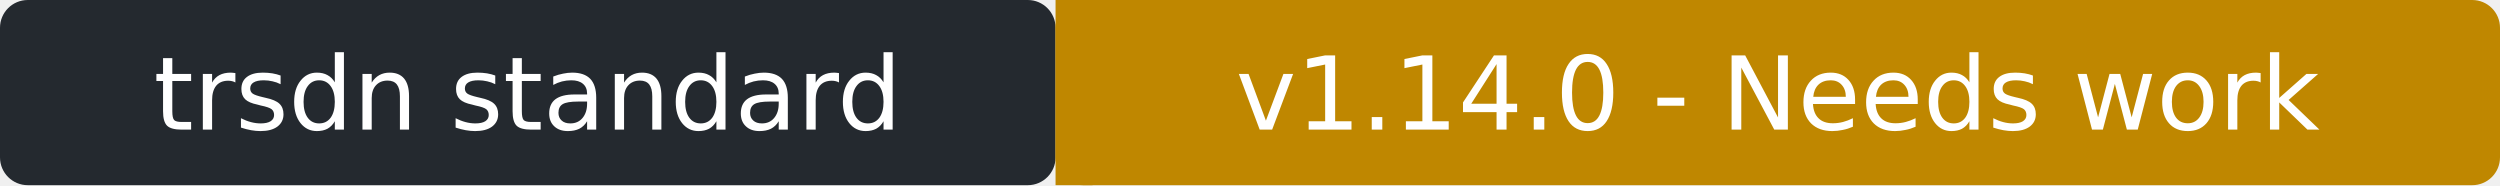
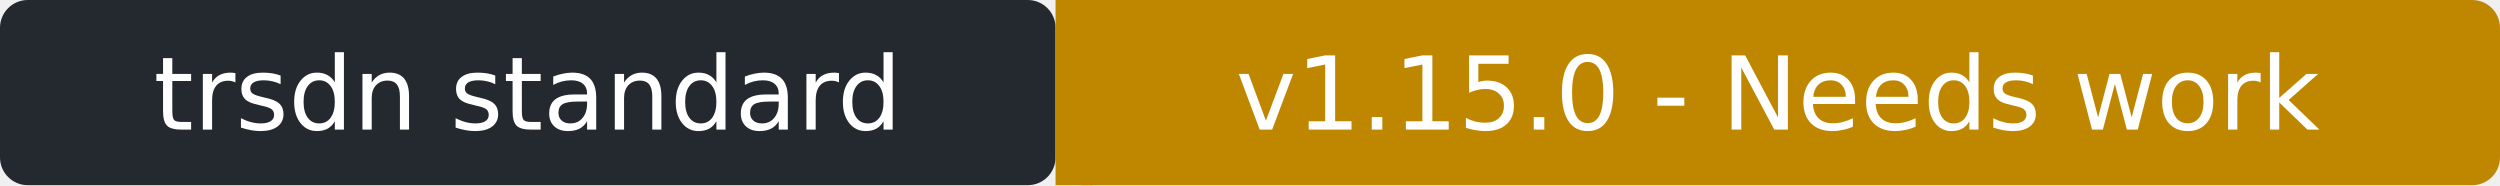
- <svg xmlns="http://www.w3.org/2000/svg" width="270" height="20" role="img" aria-label="trsdn standard: v1.14.0 - Needs work">
+ <svg xmlns="http://www.w3.org/2000/svg" width="270" height="20" role="img" aria-label="trsdn standard: v1.15.0 - Needs work">
  <rect width="114" height="20" rx="3" fill="#24292f" />
  <rect x="114" width="156" height="20" rx="3" fill="#bf8700" />
  <rect x="114" width="4" height="20" fill="#bf8700" />
  <g fill="#ffffff" font-family="DejaVu Sans,Verdana,sans-serif" font-size="11">
    <text x="57.0" y="14" text-anchor="middle">trsdn standard</text>
-     <text x="192.0" y="14" text-anchor="middle">v1.14.0 - Needs work</text>
+     <text x="192.0" y="14" text-anchor="middle">v1.15.0 - Needs work</text>
  </g>
</svg>
